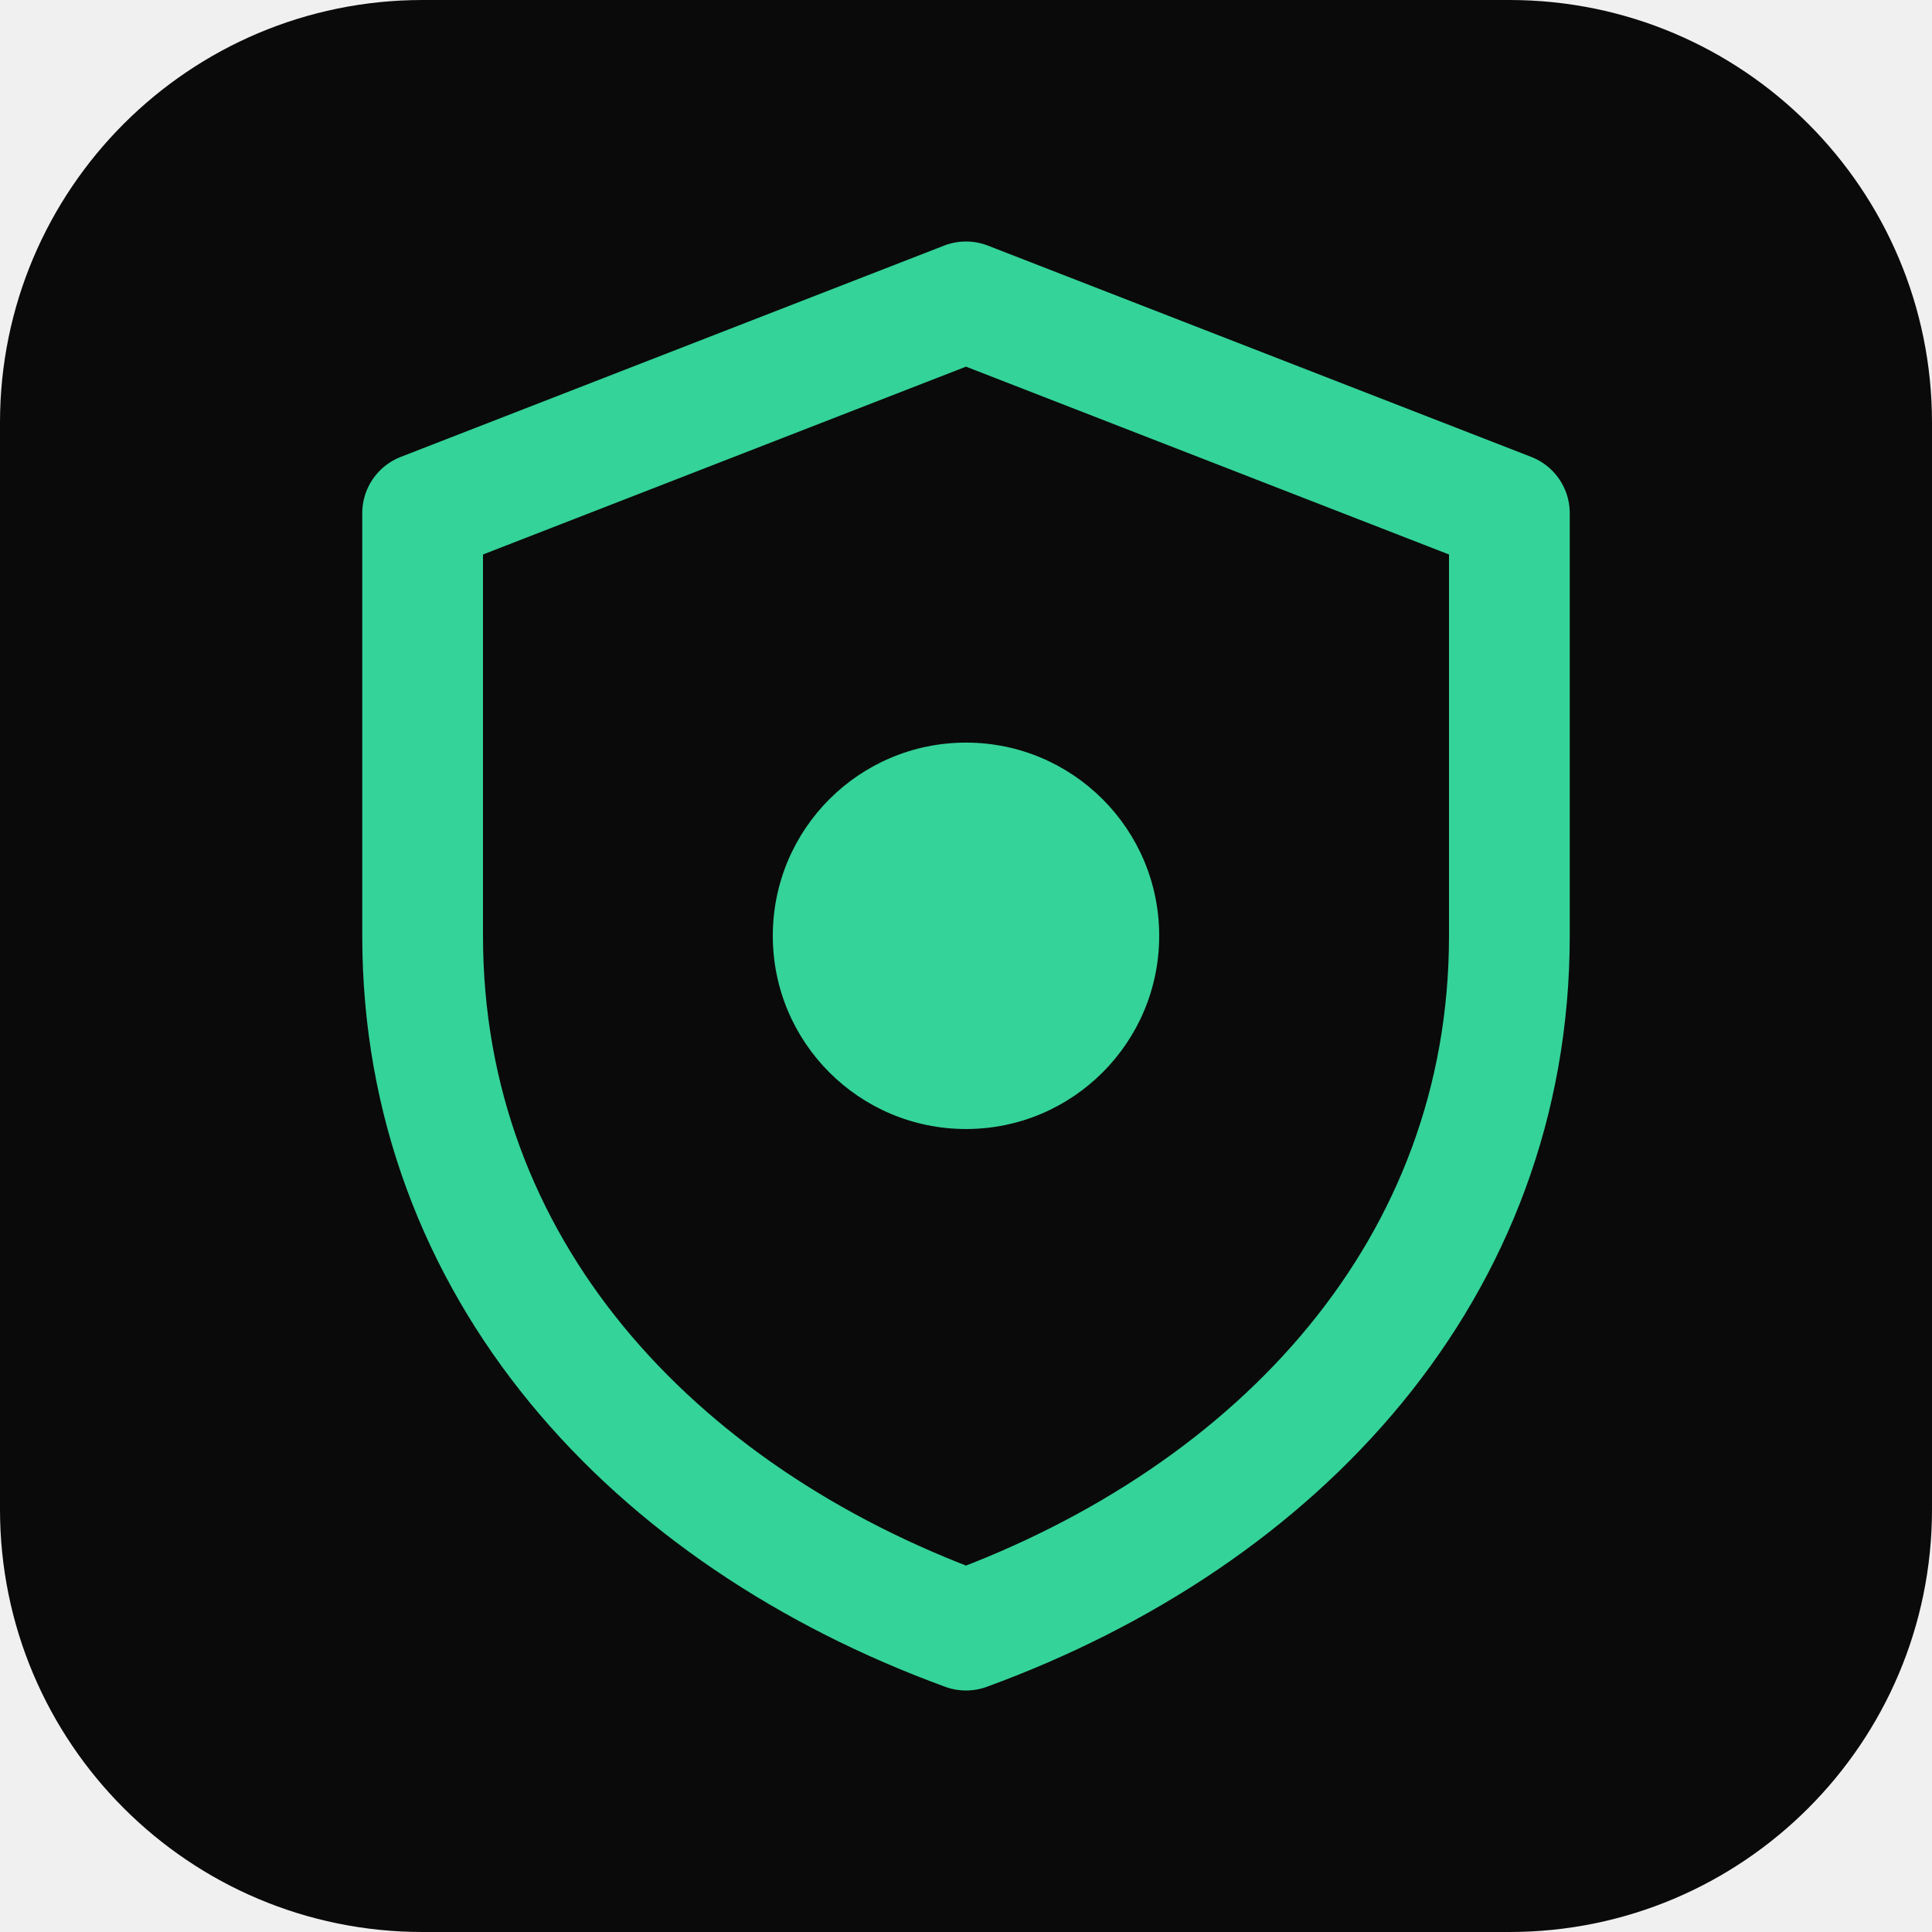
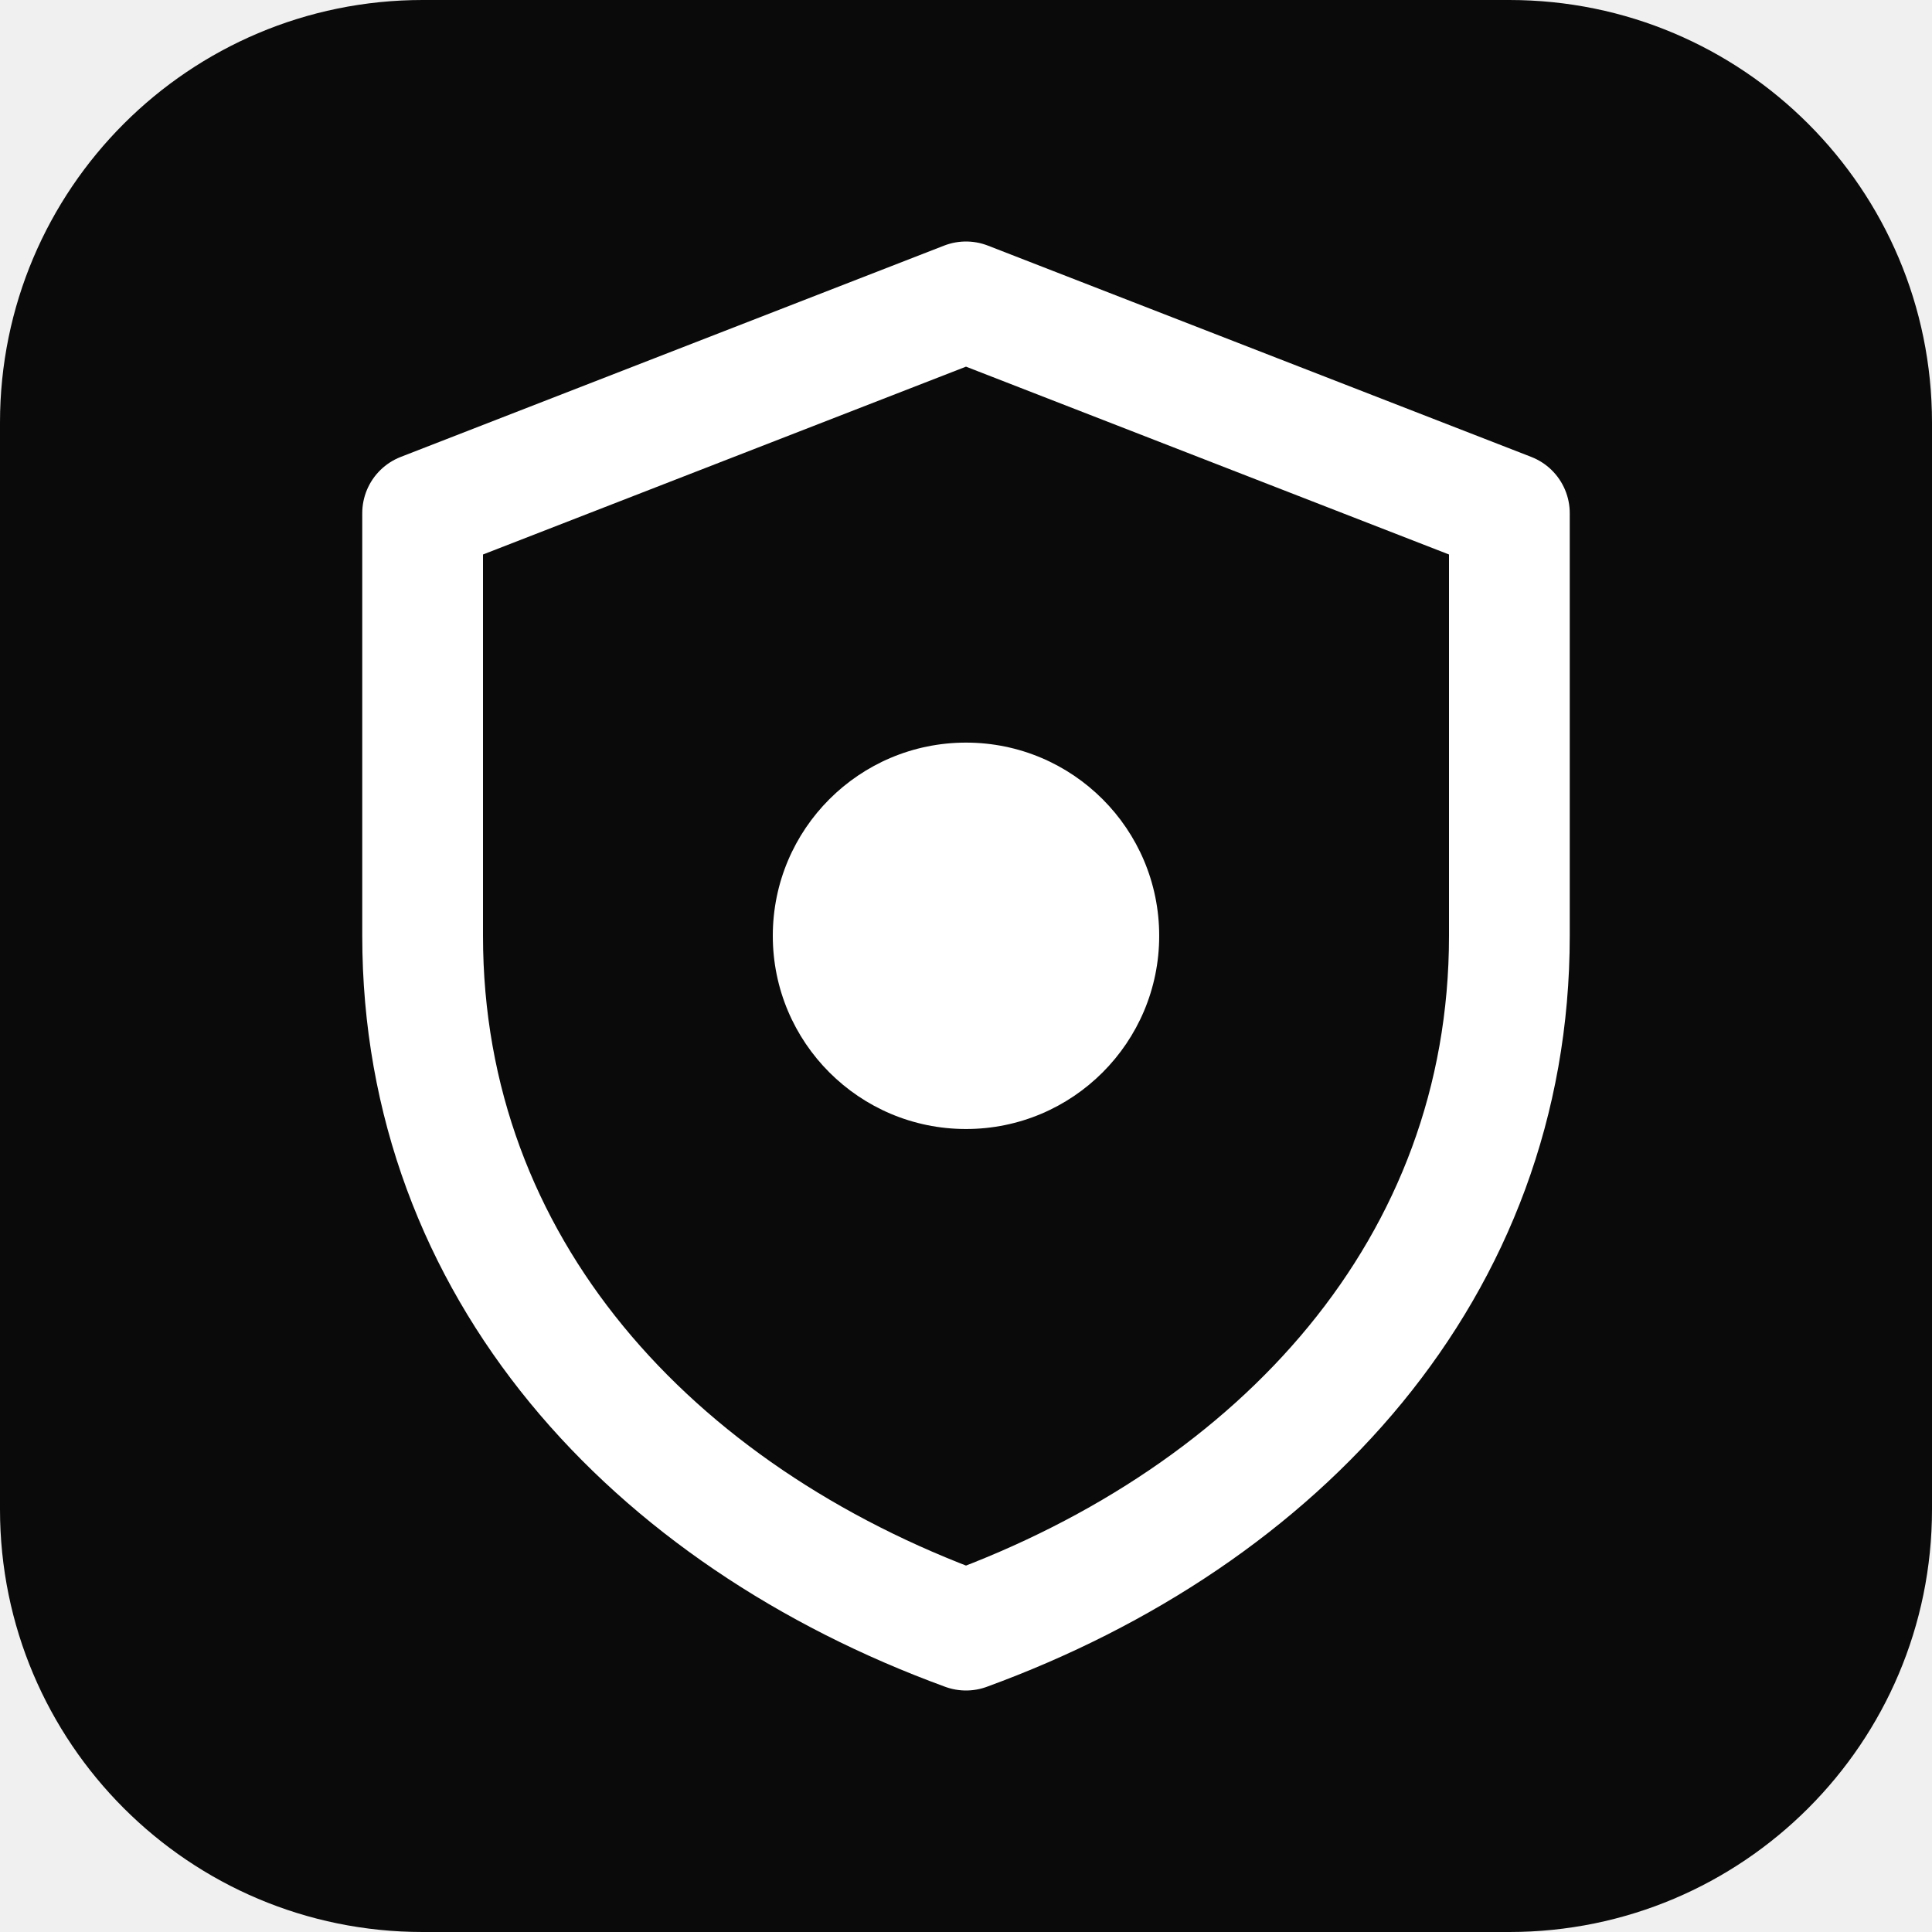
<svg xmlns="http://www.w3.org/2000/svg" viewBox="0 0 32 32">
  <rect width="32" height="32" rx="7" fill="#0a0a0a" />
-   <path d="M16 5l9 3.5v7c0 5.5-3.8 9.6-9 11.5-5.2-1.9-9-6-9-11.5v-7L16 5z" fill="none" stroke="#34d399" stroke-width="2" stroke-linejoin="round" />
-   <circle cx="16" cy="15.5" r="3.2" fill="#34d399" />
+   <path d="M16 5l9 3.5v7c0 5.5-3.8 9.6-9 11.5-5.2-1.9-9-6-9-11.5v-7L16 5z" fill="none" stroke="#ffffff" stroke-width="2" stroke-linejoin="round" />
+   <circle cx="16" cy="15.5" r="3.2" fill="#ffffff" />
</svg>
